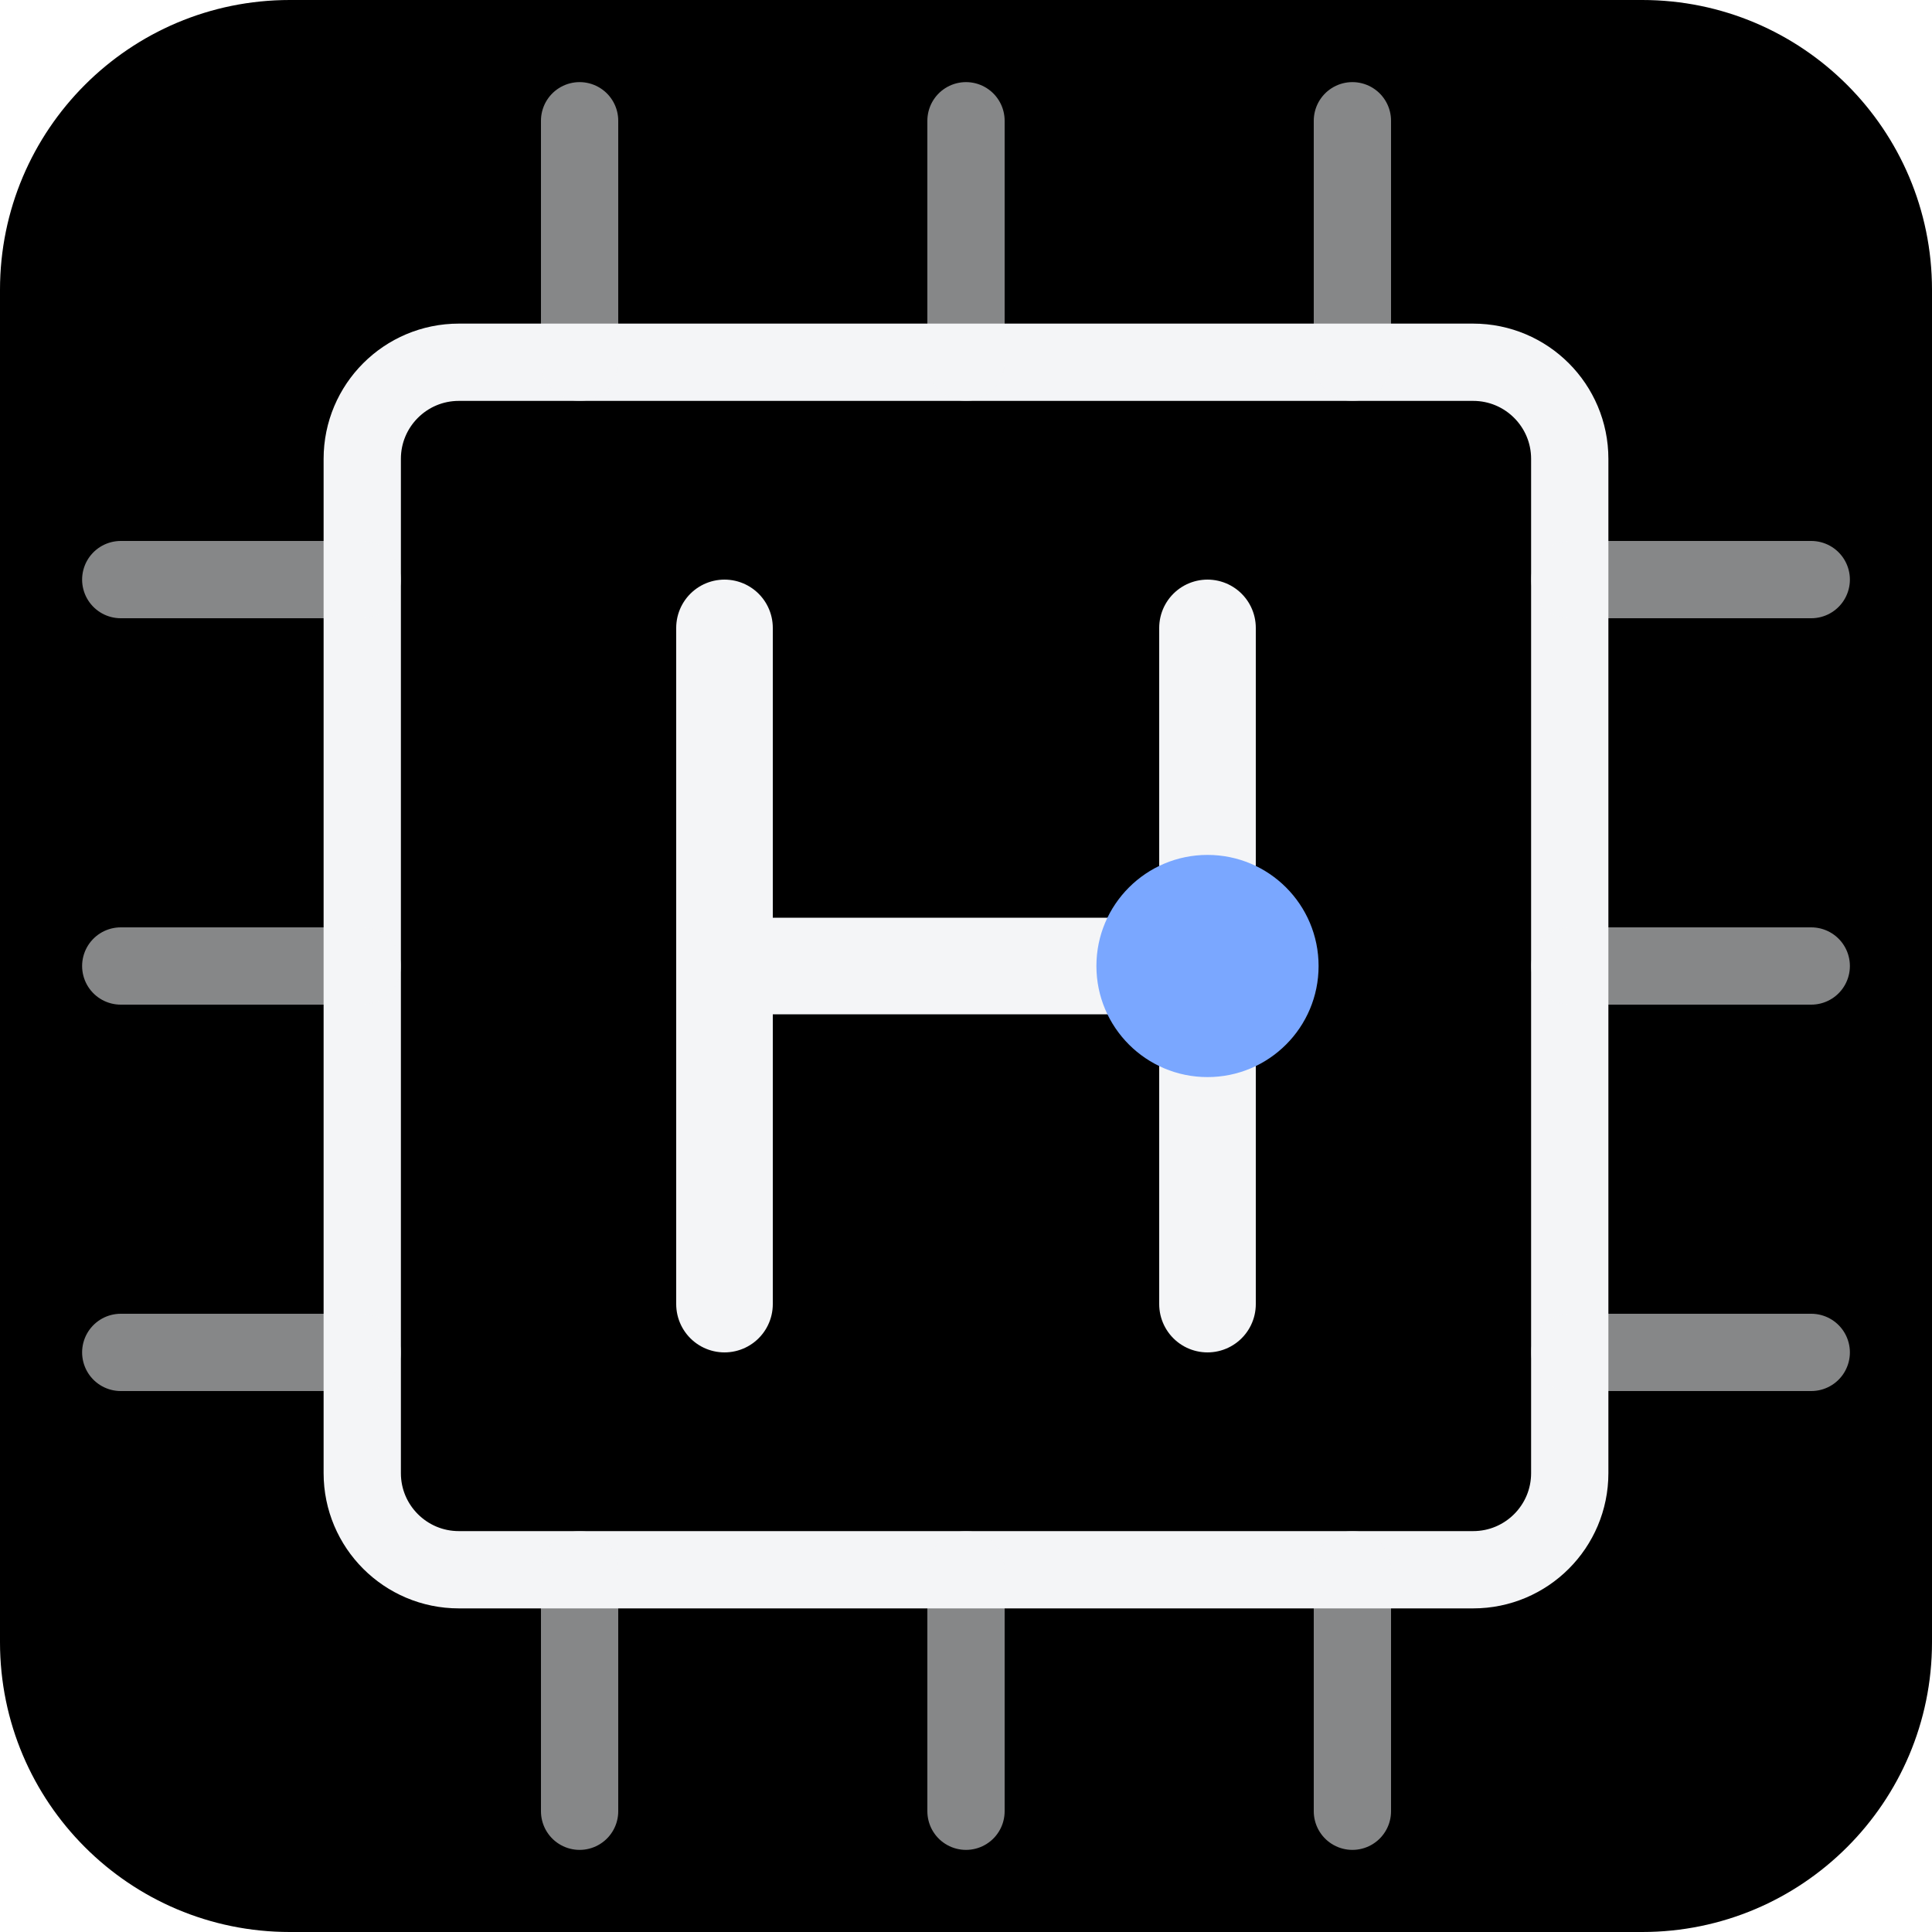
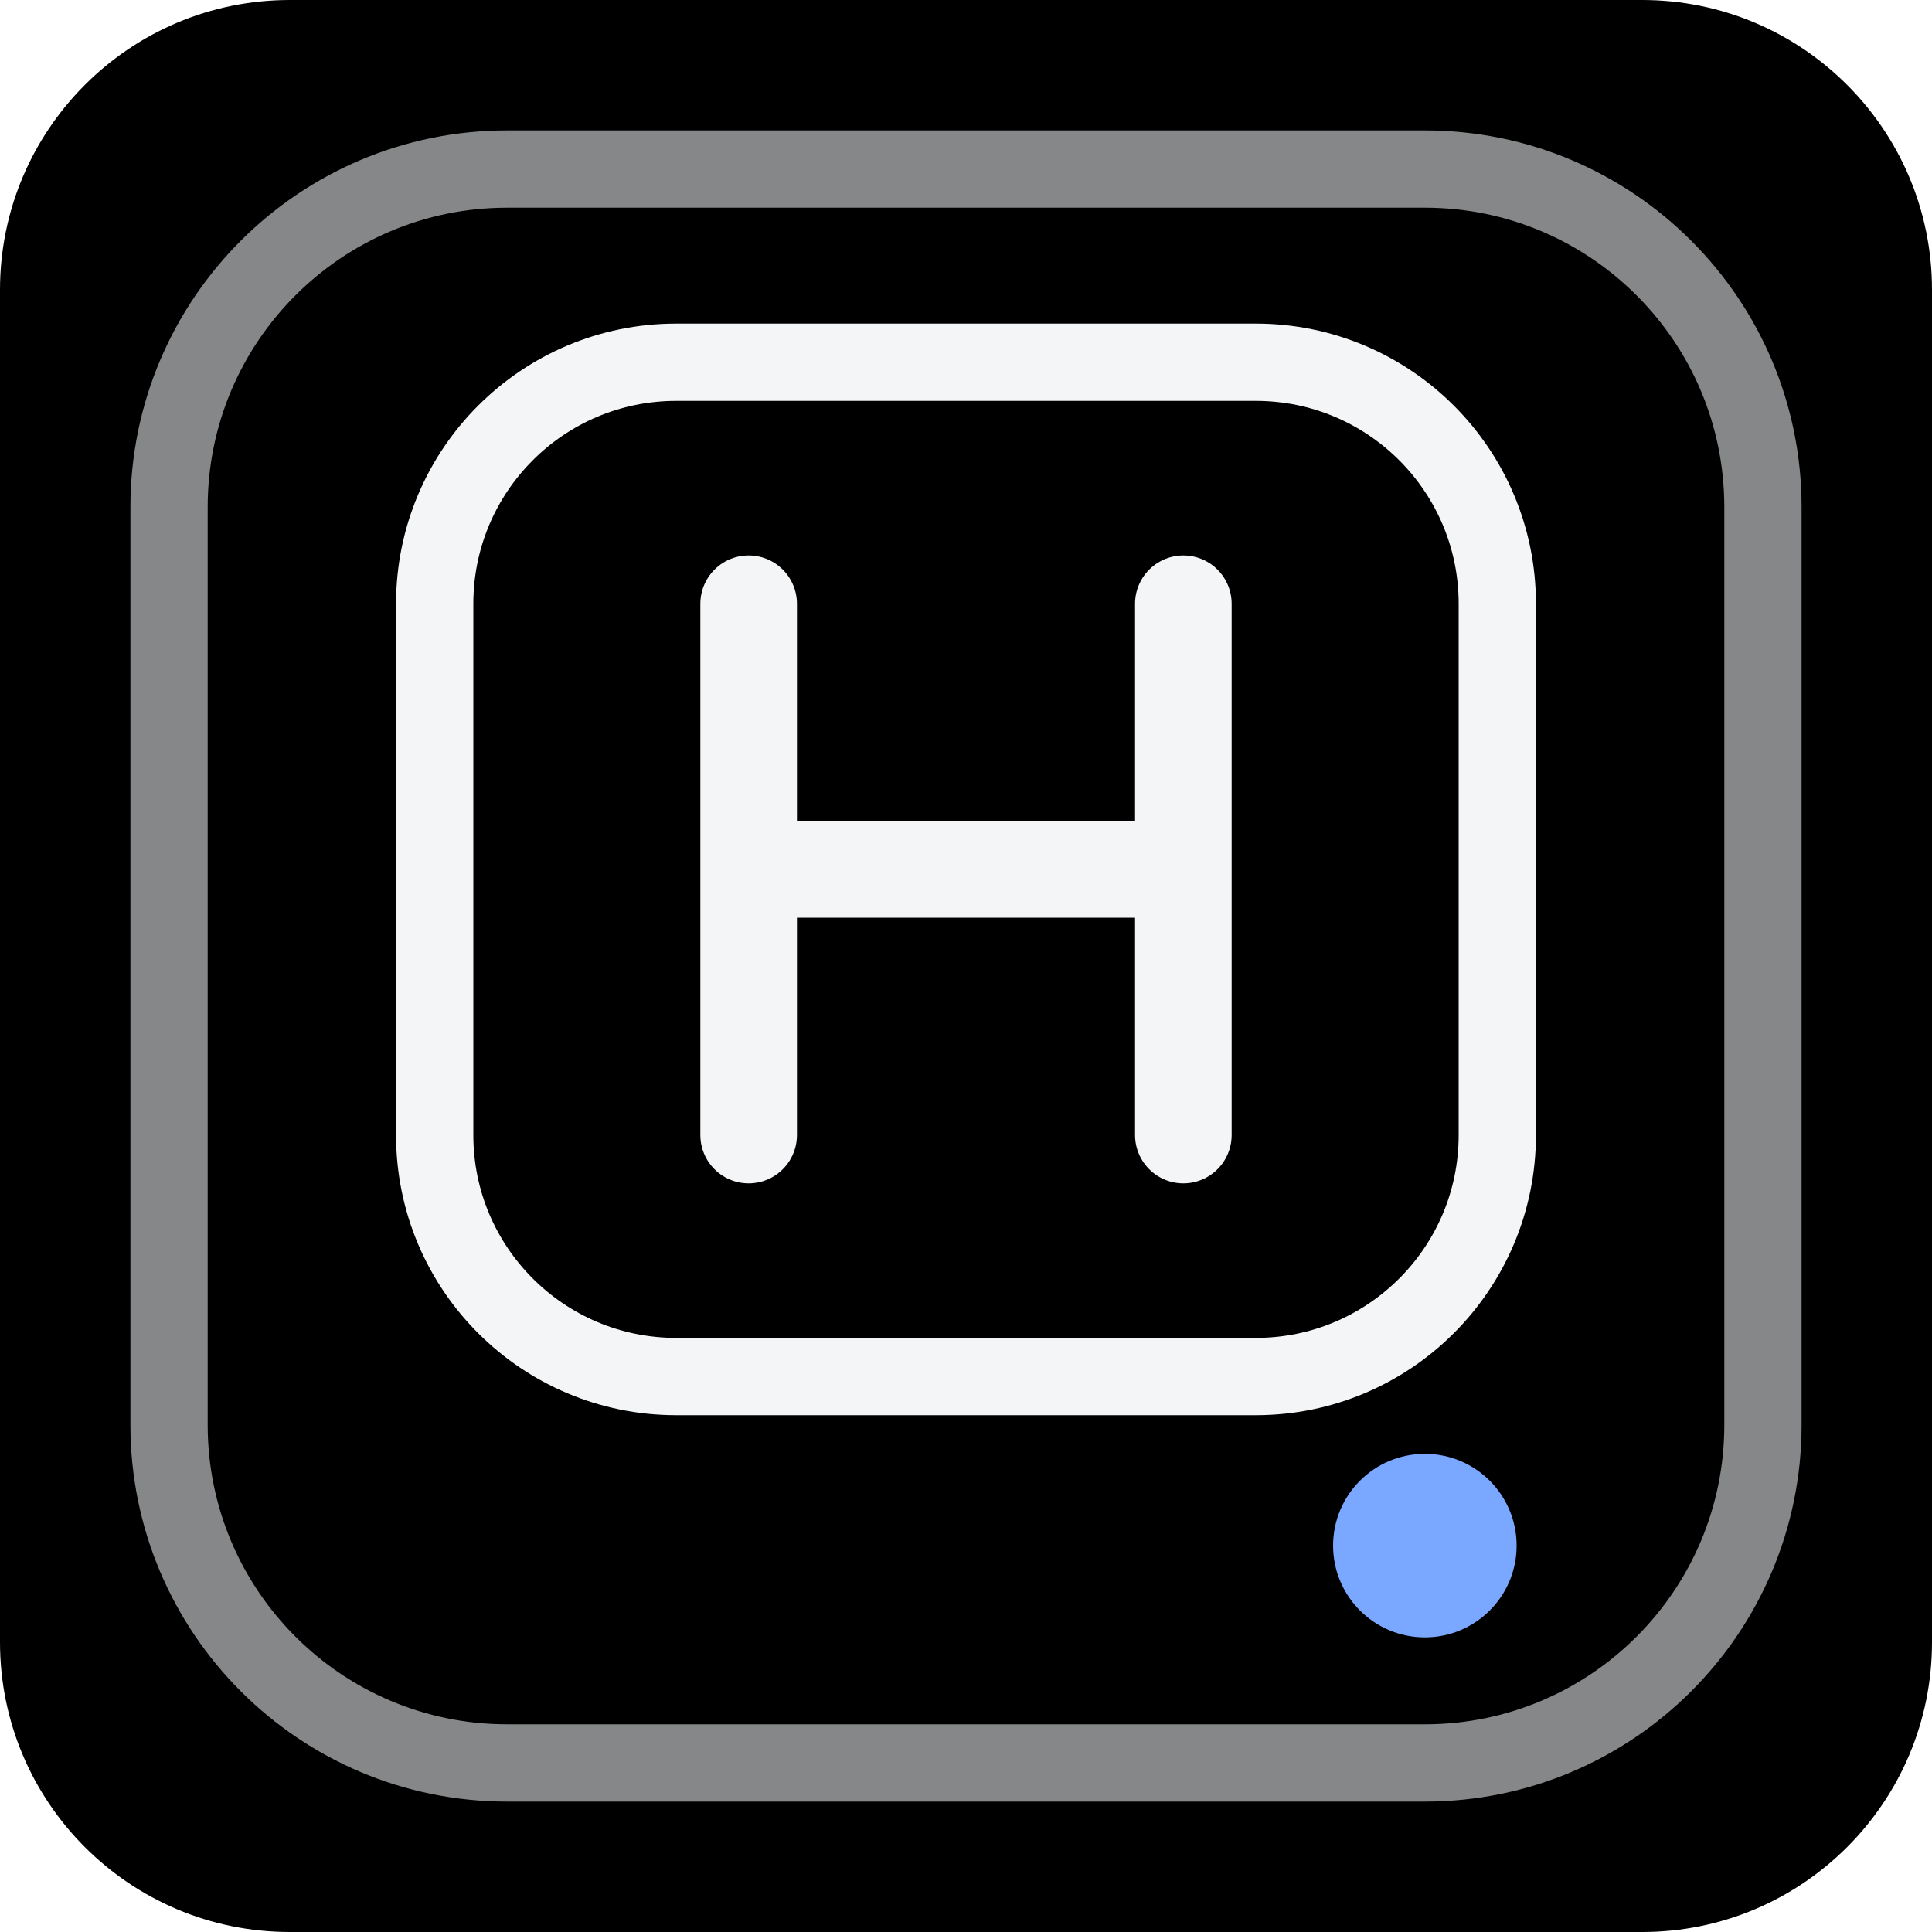
<svg xmlns="http://www.w3.org/2000/svg" viewBox="0 0 40 40" fill="none">
  <rect width="40" height="40" rx="6" fill="#000" />
-   <rect x="7.5" y="7.5" width="25" height="25" rx="2" stroke="#f4f5f7" stroke-width="1.6" />
-   <path d="M12 2.5v5M20 2.5v5M28 2.5v5M12 32.5v5M20 32.5v5M28 32.5v5M2.5 12h5M2.5 20h5M2.5 28h5M32.5 12h5M32.5 20h5M32.5 28h5" stroke="#f4f5f7" stroke-width="1.6" stroke-linecap="round" opacity=".55" />
-   <path d="M15 13v14M25 13v14M15 20h10" stroke="#f4f5f7" stroke-width="2" stroke-linecap="round" />
-   <circle cx="25" cy="20" r="2.3" fill="#7aa7ff" />
+   <rect x="3.5" y="3.5" width="33" height="33" rx="7" stroke="#f4f5f7" stroke-width="1.6" opacity=".55" />
+   <rect x="9" y="7.5" width="22" height="21" rx="5" stroke="#f4f5f7" stroke-width="1.6" />
+   <path d="M15.5 12.5v11M24.5 12.5v11M15.5 18h9" stroke="#f4f5f7" stroke-width="2" stroke-linecap="round" />
+   <circle cx="29.5" cy="32" r="1.9" fill="#7aa7ff" />
</svg>
